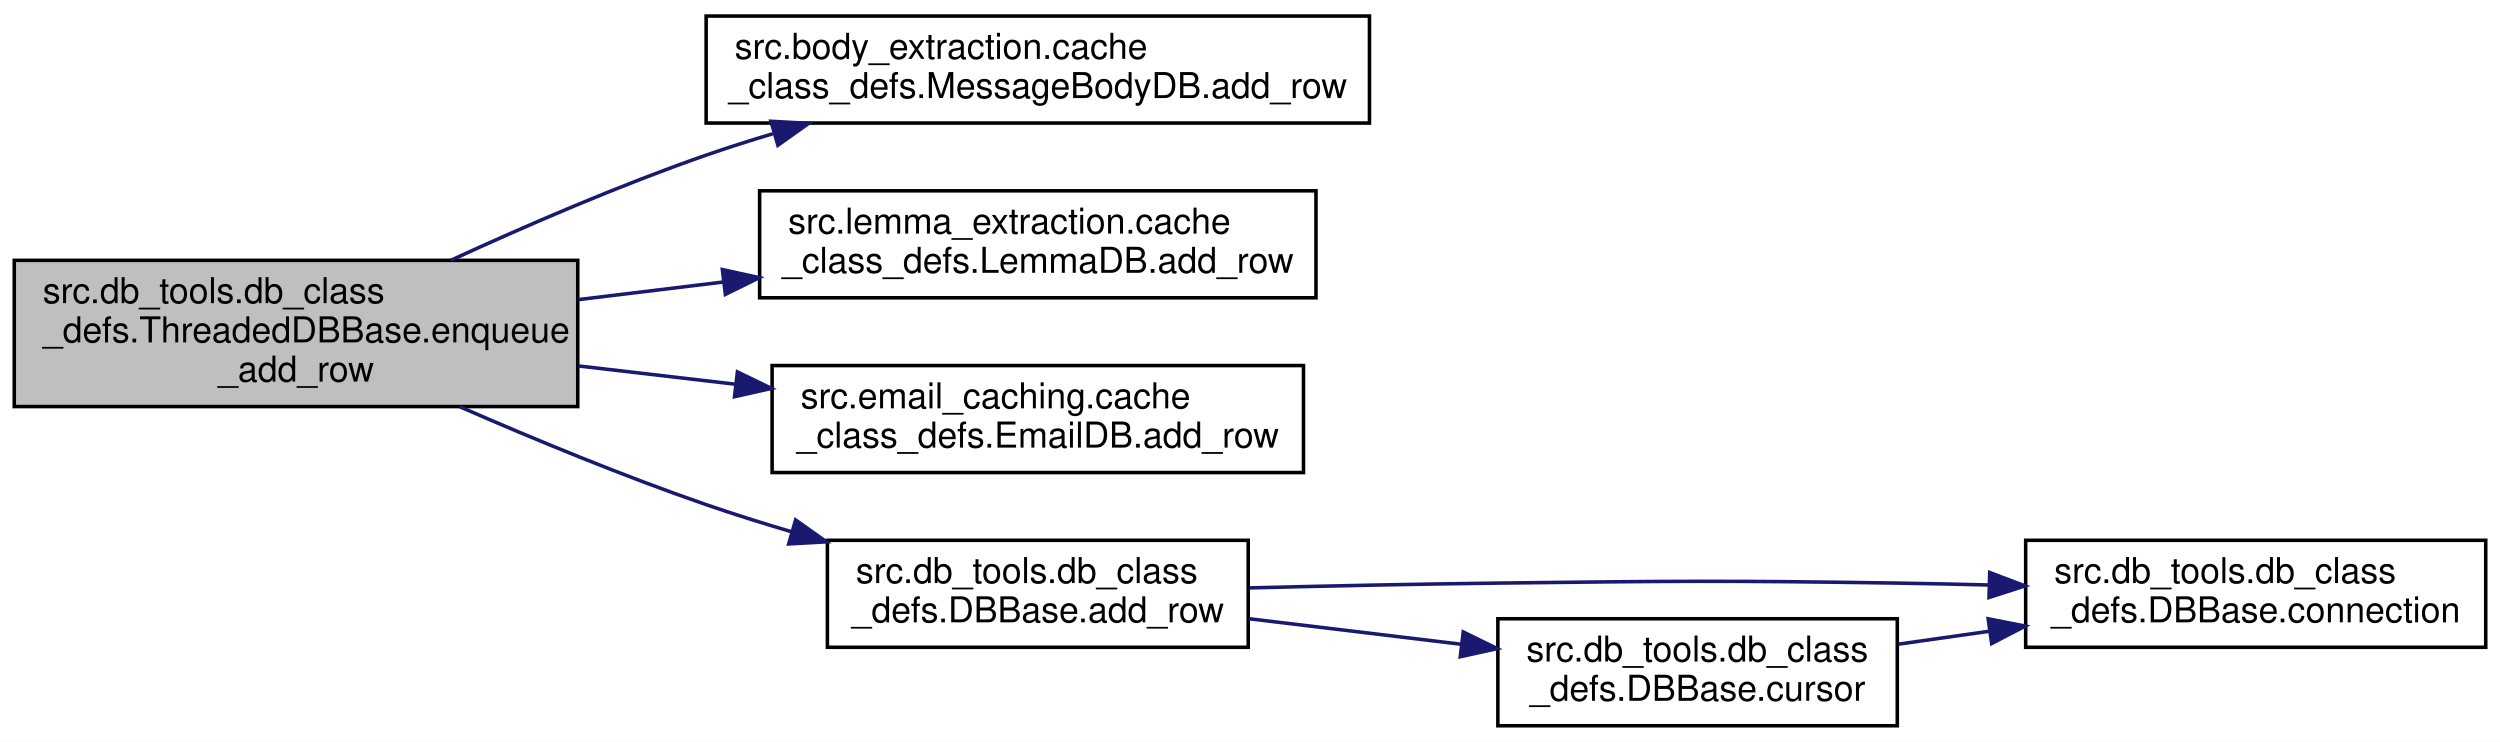
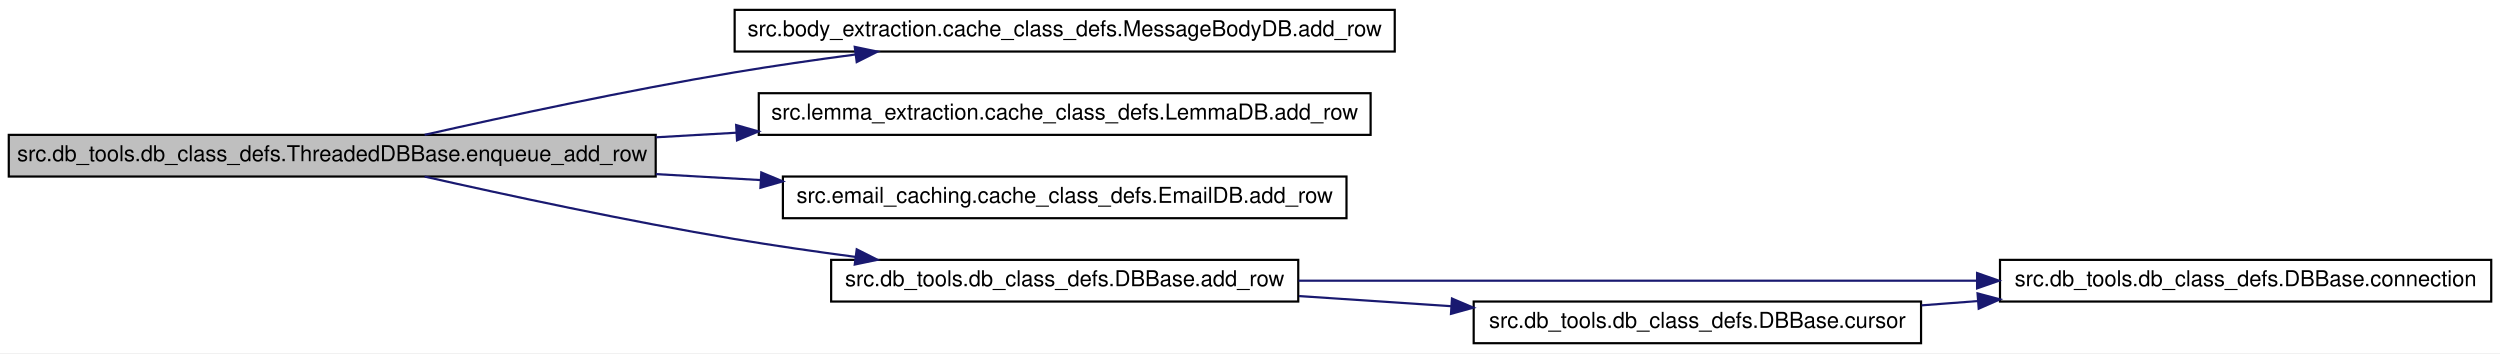
- <svg xmlns="http://www.w3.org/2000/svg" xmlns:xlink="http://www.w3.org/1999/xlink" width="701pt" height="208pt" viewBox="0.00 0.00 701.00 208.00">
-   <g id="graph0" class="graph" transform="scale(1 1) rotate(0) translate(4 204)">
-     <polygon fill="white" stroke="transparent" points="-4,4 -4,-204 697,-204 697,4 -4,4" />
+ <svg xmlns="http://www.w3.org/2000/svg" xmlns:xlink="http://www.w3.org/1999/xlink" width="1140pt" height="161pt" viewBox="0.00 0.00 1140.00 161.00">
+   <g id="graph0" class="graph" transform="scale(1 1) rotate(0) translate(4 157)">
+     <polygon fill="white" stroke="transparent" points="-4,4 -4,-157 1136,-157 1136,4 -4,4" />
    <g id="node1" class="node">
      <g id="a_node1">
        <a xlink:title=" ">
-           <polygon fill="#bfbfbf" stroke="black" points="0,-90 0,-131 158,-131 158,-90 0,-90" />
-           <text text-anchor="start" x="8" y="-119" font-family="Helvetica,sans-Serif" font-size="10.00">src.db_tools.db_class</text>
-           <text text-anchor="start" x="8" y="-108" font-family="Helvetica,sans-Serif" font-size="10.00">_defs.ThreadedDBBase.enqueue</text>
-           <text text-anchor="middle" x="79" y="-97" font-family="Helvetica,sans-Serif" font-size="10.00">_add_row</text>
+           <polygon fill="#bfbfbf" stroke="black" points="0,-76.5 0,-95.5 295,-95.5 295,-76.5 0,-76.5" />
+           <text text-anchor="middle" x="147.5" y="-83.5" font-family="Helvetica,sans-Serif" font-size="10.00">src.db_tools.db_class_defs.ThreadedDBBase.enqueue_add_row</text>
        </a>
      </g>
    </g>
    <g id="node2" class="node">
      <g id="a_node2">
        <a xlink:href="classsrc_1_1body__extraction_1_1cache__class__defs_1_1_message_body_d_b.html#a1068fb482d68c7436bd5db942dcfafd5" target="_top" xlink:title=" ">
-           <polygon fill="white" stroke="black" points="194,-169.5 194,-199.5 380,-199.5 380,-169.5 194,-169.5" />
-           <text text-anchor="start" x="202" y="-187.5" font-family="Helvetica,sans-Serif" font-size="10.00">src.body_extraction.cache</text>
-           <text text-anchor="middle" x="287" y="-176.5" font-family="Helvetica,sans-Serif" font-size="10.00">_class_defs.MessageBodyDB.add_row</text>
+           <polygon fill="white" stroke="black" points="331,-133.5 331,-152.5 632,-152.5 632,-133.5 331,-133.5" />
+           <text text-anchor="middle" x="481.5" y="-140.5" font-family="Helvetica,sans-Serif" font-size="10.00">src.body_extraction.cache_class_defs.MessageBodyDB.add_row</text>
        </a>
      </g>
    </g>
    <g id="edge1" class="edge">
-       <path fill="none" stroke="midnightblue" d="M122.4,-131.01C143.59,-140.76 169.81,-152.1 194,-160.5 200.04,-162.6 206.35,-164.61 212.72,-166.51" />
-       <polygon fill="midnightblue" stroke="midnightblue" points="212.17,-170 222.75,-169.41 214.12,-163.27 212.17,-170" />
+       <path fill="none" stroke="midnightblue" d="M189.64,-95.53C226.51,-103.85 282.16,-115.83 331,-124 348.74,-126.97 367.74,-129.72 386.04,-132.14" />
+       <polygon fill="midnightblue" stroke="midnightblue" points="385.76,-135.63 396.12,-133.46 386.66,-128.69 385.76,-135.63" />
    </g>
    <g id="node3" class="node">
      <g id="a_node3">
        <a xlink:href="classsrc_1_1lemma__extraction_1_1cache__class__defs_1_1_lemma_d_b.html#a72fb9592002b684c5920f5856ecfe7b2" target="_top" xlink:title=" ">
-           <polygon fill="white" stroke="black" points="209,-120.5 209,-150.5 365,-150.5 365,-120.5 209,-120.5" />
-           <text text-anchor="start" x="217" y="-138.5" font-family="Helvetica,sans-Serif" font-size="10.00">src.lemma_extraction.cache</text>
-           <text text-anchor="middle" x="287" y="-127.5" font-family="Helvetica,sans-Serif" font-size="10.00">_class_defs.LemmaDB.add_row</text>
+           <polygon fill="white" stroke="black" points="342,-95.5 342,-114.5 621,-114.5 621,-95.5 342,-95.5" />
+           <text text-anchor="middle" x="481.5" y="-102.5" font-family="Helvetica,sans-Serif" font-size="10.00">src.lemma_extraction.cache_class_defs.LemmaDB.add_row</text>
        </a>
      </g>
    </g>
    <g id="edge2" class="edge">
-       <path fill="none" stroke="midnightblue" d="M158.17,-119.99C171.42,-121.59 185.24,-123.27 198.7,-124.91" />
-       <polygon fill="midnightblue" stroke="midnightblue" points="198.55,-128.41 208.9,-126.14 199.4,-121.46 198.55,-128.41" />
+       <path fill="none" stroke="midnightblue" d="M295.09,-94.39C307.23,-95.08 319.52,-95.79 331.68,-96.48" />
+       <polygon fill="midnightblue" stroke="midnightblue" points="331.68,-99.99 341.86,-97.07 332.08,-93 331.68,-99.99" />
    </g>
    <g id="node4" class="node">
      <g id="a_node4">
        <a xlink:href="classsrc_1_1email__caching_1_1cache__class__defs_1_1_email_d_b.html#a4077c5ee789b4791502fab4fa901d6d5" target="_top" xlink:title=" ">
-           <polygon fill="white" stroke="black" points="212.5,-71.5 212.5,-101.5 361.5,-101.5 361.5,-71.5 212.5,-71.5" />
-           <text text-anchor="start" x="220.5" y="-89.5" font-family="Helvetica,sans-Serif" font-size="10.00">src.email_caching.cache</text>
-           <text text-anchor="middle" x="287" y="-78.5" font-family="Helvetica,sans-Serif" font-size="10.00">_class_defs.EmailDB.add_row</text>
+           <polygon fill="white" stroke="black" points="353,-57.5 353,-76.5 610,-76.5 610,-57.5 353,-57.5" />
+           <text text-anchor="middle" x="481.5" y="-64.5" font-family="Helvetica,sans-Serif" font-size="10.00">src.email_caching.cache_class_defs.EmailDB.add_row</text>
        </a>
      </g>
    </g>
    <g id="edge3" class="edge">
-       <path fill="none" stroke="midnightblue" d="M158.17,-101.39C172.6,-99.71 187.72,-97.95 202.3,-96.25" />
-       <polygon fill="midnightblue" stroke="midnightblue" points="202.77,-99.72 212.3,-95.09 201.96,-92.77 202.77,-99.72" />
+       <path fill="none" stroke="midnightblue" d="M295.09,-77.61C310.9,-76.71 326.96,-75.79 342.67,-74.89" />
+       <polygon fill="midnightblue" stroke="midnightblue" points="343.15,-78.37 352.93,-74.3 342.75,-71.38 343.15,-78.37" />
    </g>
    <g id="node5" class="node">
      <g id="a_node5">
        <a xlink:href="classsrc_1_1db__tools_1_1db__class__defs_1_1_d_b_base.html#a9cecfb49b2da2b1f574adc0d810fb5c2" target="_top" xlink:title=" ">
-           <polygon fill="white" stroke="black" points="228,-22.5 228,-52.5 346,-52.5 346,-22.5 228,-22.5" />
-           <text text-anchor="start" x="236" y="-40.5" font-family="Helvetica,sans-Serif" font-size="10.00">src.db_tools.db_class</text>
-           <text text-anchor="middle" x="287" y="-29.5" font-family="Helvetica,sans-Serif" font-size="10.00">_defs.DBBase.add_row</text>
+           <polygon fill="white" stroke="black" points="375,-19.5 375,-38.5 588,-38.5 588,-19.5 375,-19.5" />
+           <text text-anchor="middle" x="481.5" y="-26.5" font-family="Helvetica,sans-Serif" font-size="10.00">src.db_tools.db_class_defs.DBBase.add_row</text>
        </a>
      </g>
    </g>
    <g id="edge4" class="edge">
-       <path fill="none" stroke="midnightblue" d="M124.95,-89.94C145.72,-80.87 170.86,-70.48 194,-62.5 201.68,-59.85 209.79,-57.3 217.89,-54.91" />
-       <polygon fill="midnightblue" stroke="midnightblue" points="219.09,-58.21 227.73,-52.07 217.15,-51.48 219.09,-58.21" />
+       <path fill="none" stroke="midnightblue" d="M189.64,-76.47C226.51,-68.15 282.16,-56.17 331,-48 348.74,-45.03 367.74,-42.28 386.04,-39.86" />
+       <polygon fill="midnightblue" stroke="midnightblue" points="386.66,-43.31 396.12,-38.54 385.76,-36.37 386.66,-43.31" />
    </g>
    <g id="node6" class="node">
      <g id="a_node6">
        <a xlink:href="classsrc_1_1db__tools_1_1db__class__defs_1_1_d_b_base.html#a429bfd28d78ab3be7bfc8b3f24509fa1" target="_top" xlink:title="Calling this property requires that we have made a previous call to self.__call__() in order to prope...">
-           <polygon fill="white" stroke="black" points="564,-22.5 564,-52.5 693,-52.5 693,-22.5 564,-22.5" />
-           <text text-anchor="start" x="572" y="-40.5" font-family="Helvetica,sans-Serif" font-size="10.00">src.db_tools.db_class</text>
-           <text text-anchor="middle" x="628.5" y="-29.5" font-family="Helvetica,sans-Serif" font-size="10.00">_defs.DBBase.connection</text>
+           <polygon fill="white" stroke="black" points="908,-19.5 908,-38.5 1132,-38.5 1132,-19.5 908,-19.5" />
+           <text text-anchor="middle" x="1020" y="-26.5" font-family="Helvetica,sans-Serif" font-size="10.00">src.db_tools.db_class_defs.DBBase.connection</text>
        </a>
      </g>
    </g>
    <g id="edge5" class="edge">
-       <path fill="none" stroke="midnightblue" d="M346.3,-39.15C368.16,-39.7 393.22,-40.23 416,-40.5 465.77,-41.08 478.23,-41.25 528,-40.5 536.32,-40.37 545.03,-40.19 553.69,-39.97" />
-       <polygon fill="midnightblue" stroke="midnightblue" points="553.91,-43.47 563.81,-39.71 553.72,-36.47 553.91,-43.47" />
+       <path fill="none" stroke="midnightblue" d="M588.17,-29C677.13,-29 804.37,-29 897.51,-29" />
+       <polygon fill="midnightblue" stroke="midnightblue" points="897.55,-32.5 907.55,-29 897.55,-25.5 897.55,-32.5" />
    </g>
    <g id="node7" class="node">
      <g id="a_node7">
        <a xlink:href="classsrc_1_1db__tools_1_1db__class__defs_1_1_d_b_base.html#afab76d33daab3aa5e5c9263f284ee9d6" target="_top" xlink:title=" ">
-           <polygon fill="white" stroke="black" points="416,-0.5 416,-30.5 528,-30.5 528,-0.5 416,-0.5" />
-           <text text-anchor="start" x="424" y="-18.5" font-family="Helvetica,sans-Serif" font-size="10.00">src.db_tools.db_class</text>
-           <text text-anchor="middle" x="472" y="-7.5" font-family="Helvetica,sans-Serif" font-size="10.00">_defs.DBBase.cursor</text>
+           <polygon fill="white" stroke="black" points="668,-0.5 668,-19.5 872,-19.5 872,-0.5 668,-0.5" />
+           <text text-anchor="middle" x="770" y="-7.5" font-family="Helvetica,sans-Serif" font-size="10.00">src.db_tools.db_class_defs.DBBase.cursor</text>
        </a>
      </g>
    </g>
    <g id="edge6" class="edge">
-       <path fill="none" stroke="midnightblue" d="M346.15,-30.51C365.14,-28.23 386.34,-25.68 405.8,-23.34" />
-       <polygon fill="midnightblue" stroke="midnightblue" points="406.29,-26.8 415.8,-22.14 405.46,-19.85 406.29,-26.8" />
+       <path fill="none" stroke="midnightblue" d="M588.37,-21.98C611,-20.48 634.97,-18.89 657.8,-17.37" />
+       <polygon fill="midnightblue" stroke="midnightblue" points="658.1,-20.86 667.85,-16.71 657.64,-13.88 658.1,-20.86" />
    </g>
    <g id="edge7" class="edge">
-       <path fill="none" stroke="midnightblue" d="M528.34,-23.38C536.62,-24.56 545.26,-25.79 553.85,-27.01" />
-       <polygon fill="midnightblue" stroke="midnightblue" points="553.48,-30.49 563.87,-28.44 554.46,-23.56 553.48,-30.49" />
+       <path fill="none" stroke="midnightblue" d="M872.23,-17.76C880.7,-18.4 889.32,-19.06 897.92,-19.72" />
+       <polygon fill="midnightblue" stroke="midnightblue" points="897.76,-23.22 907.99,-20.5 898.29,-16.24 897.76,-23.22" />
    </g>
  </g>
</svg>
